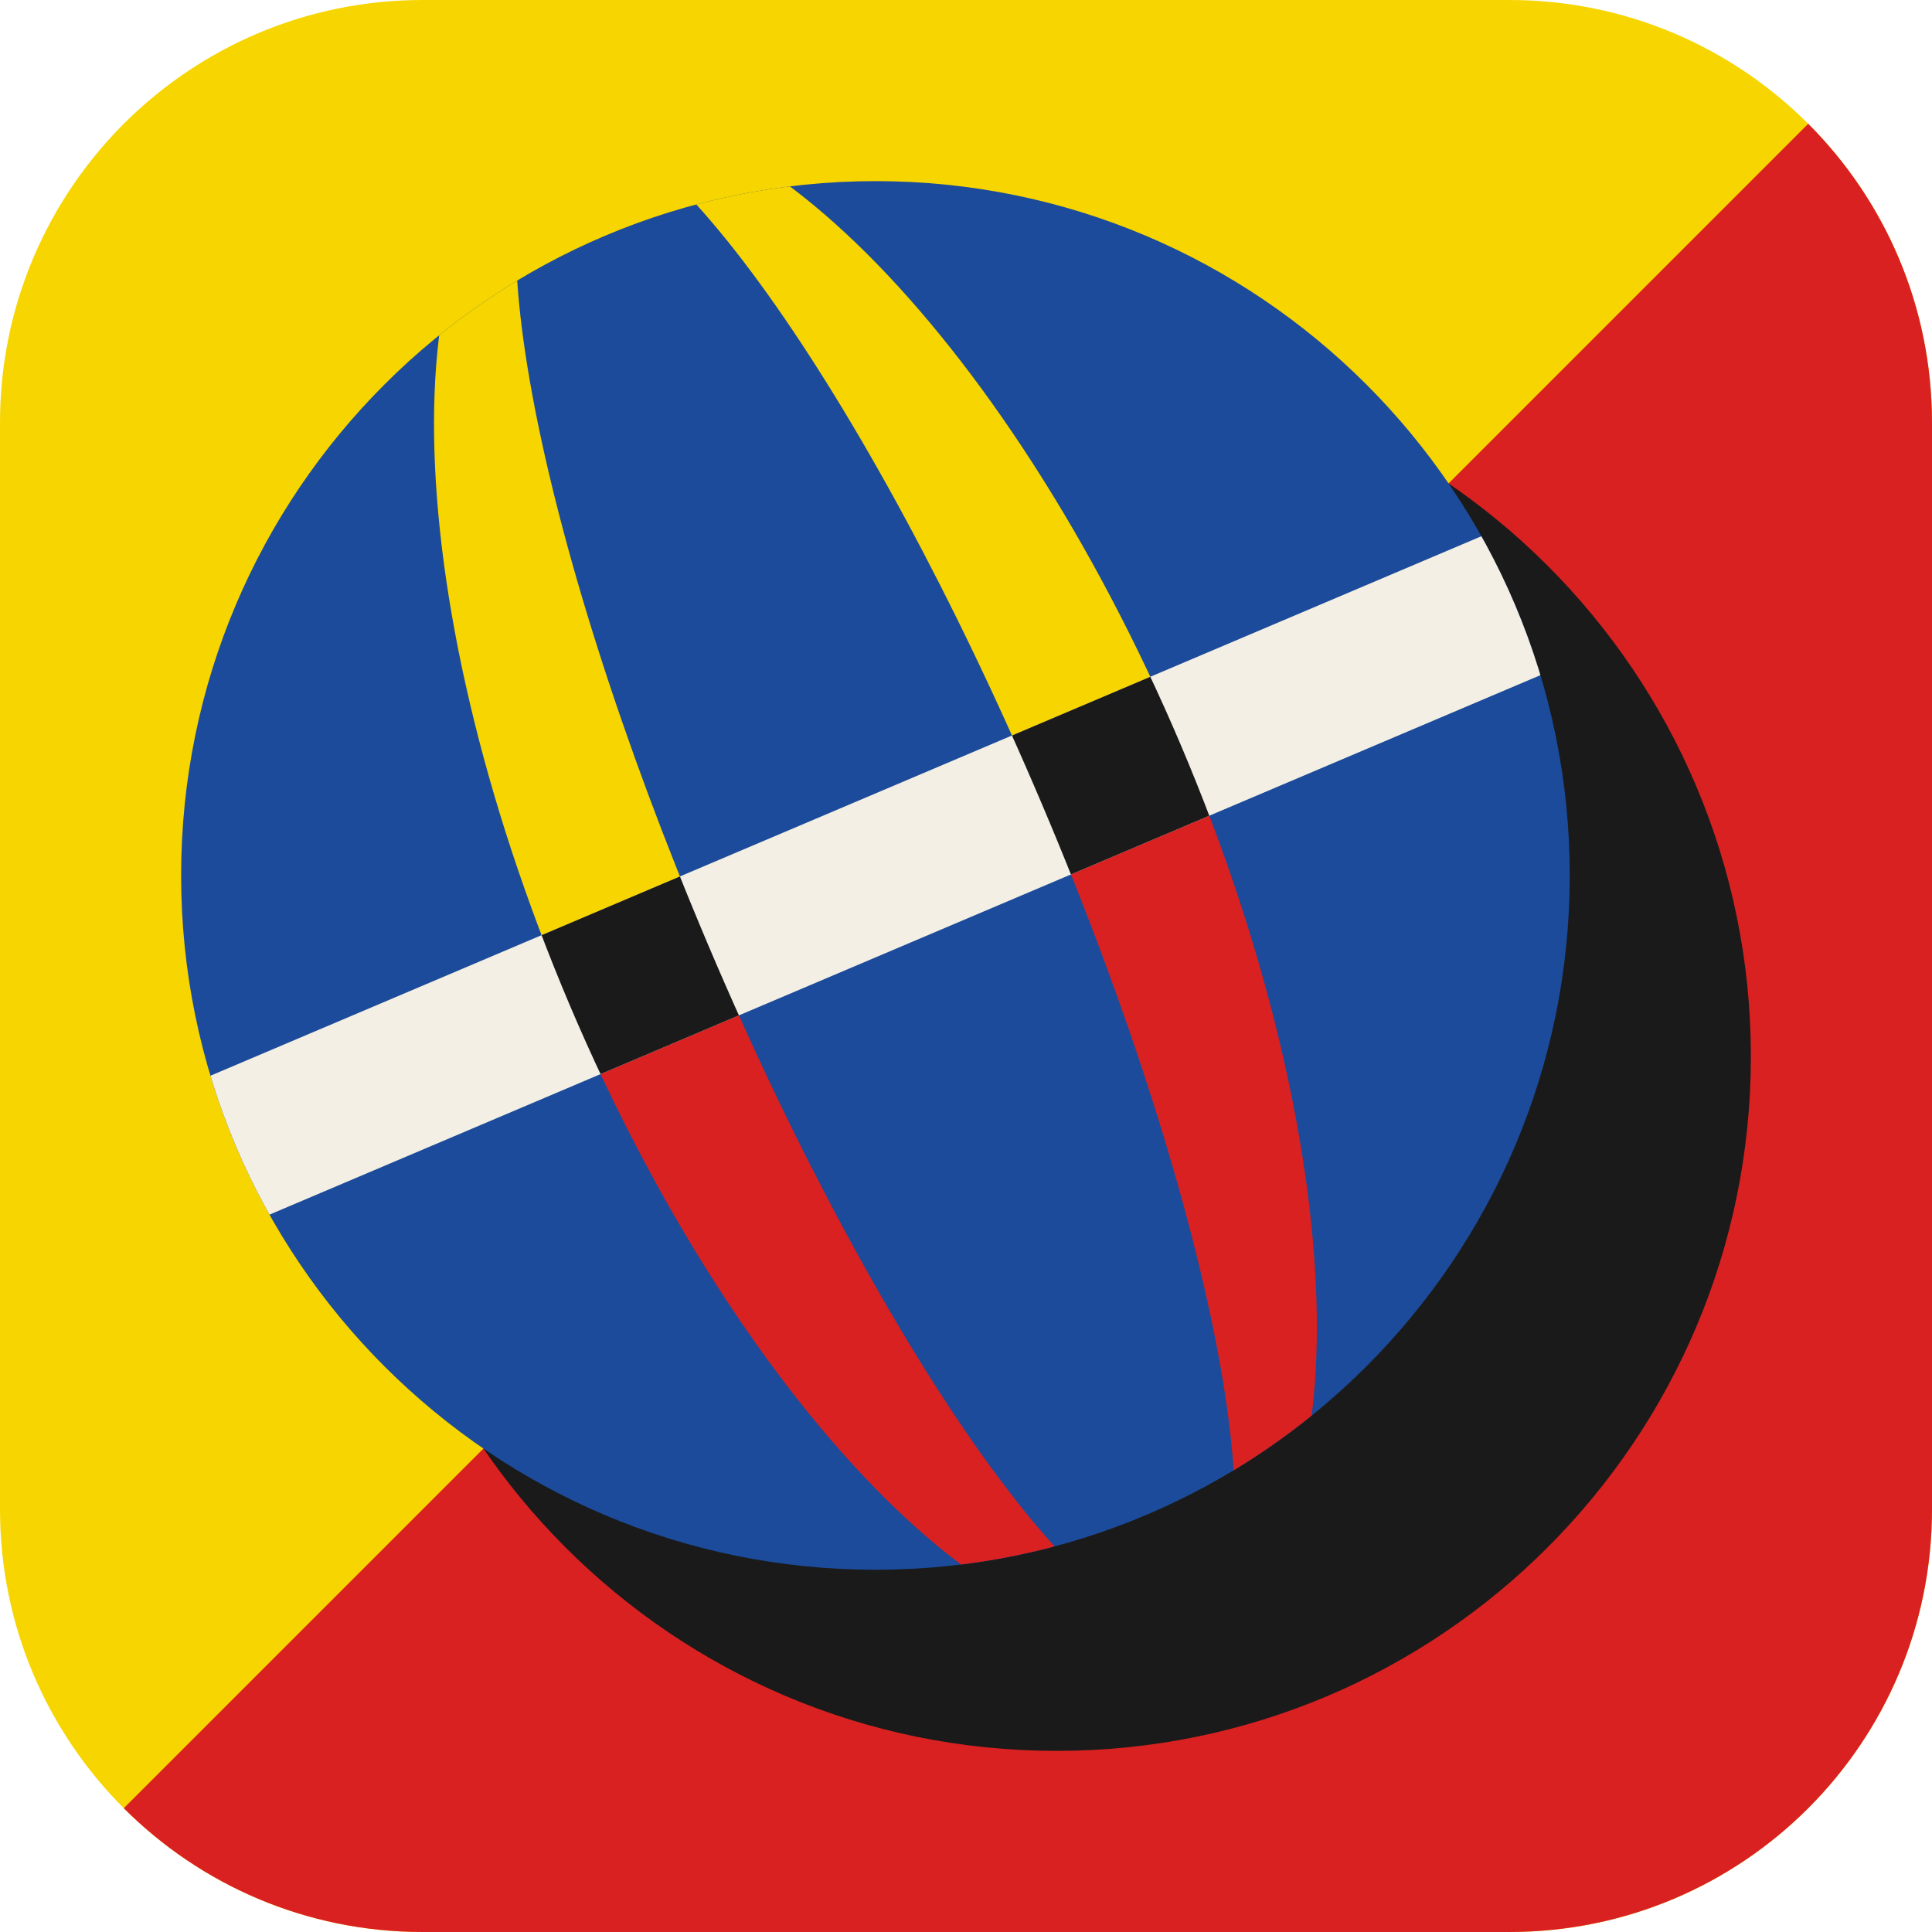
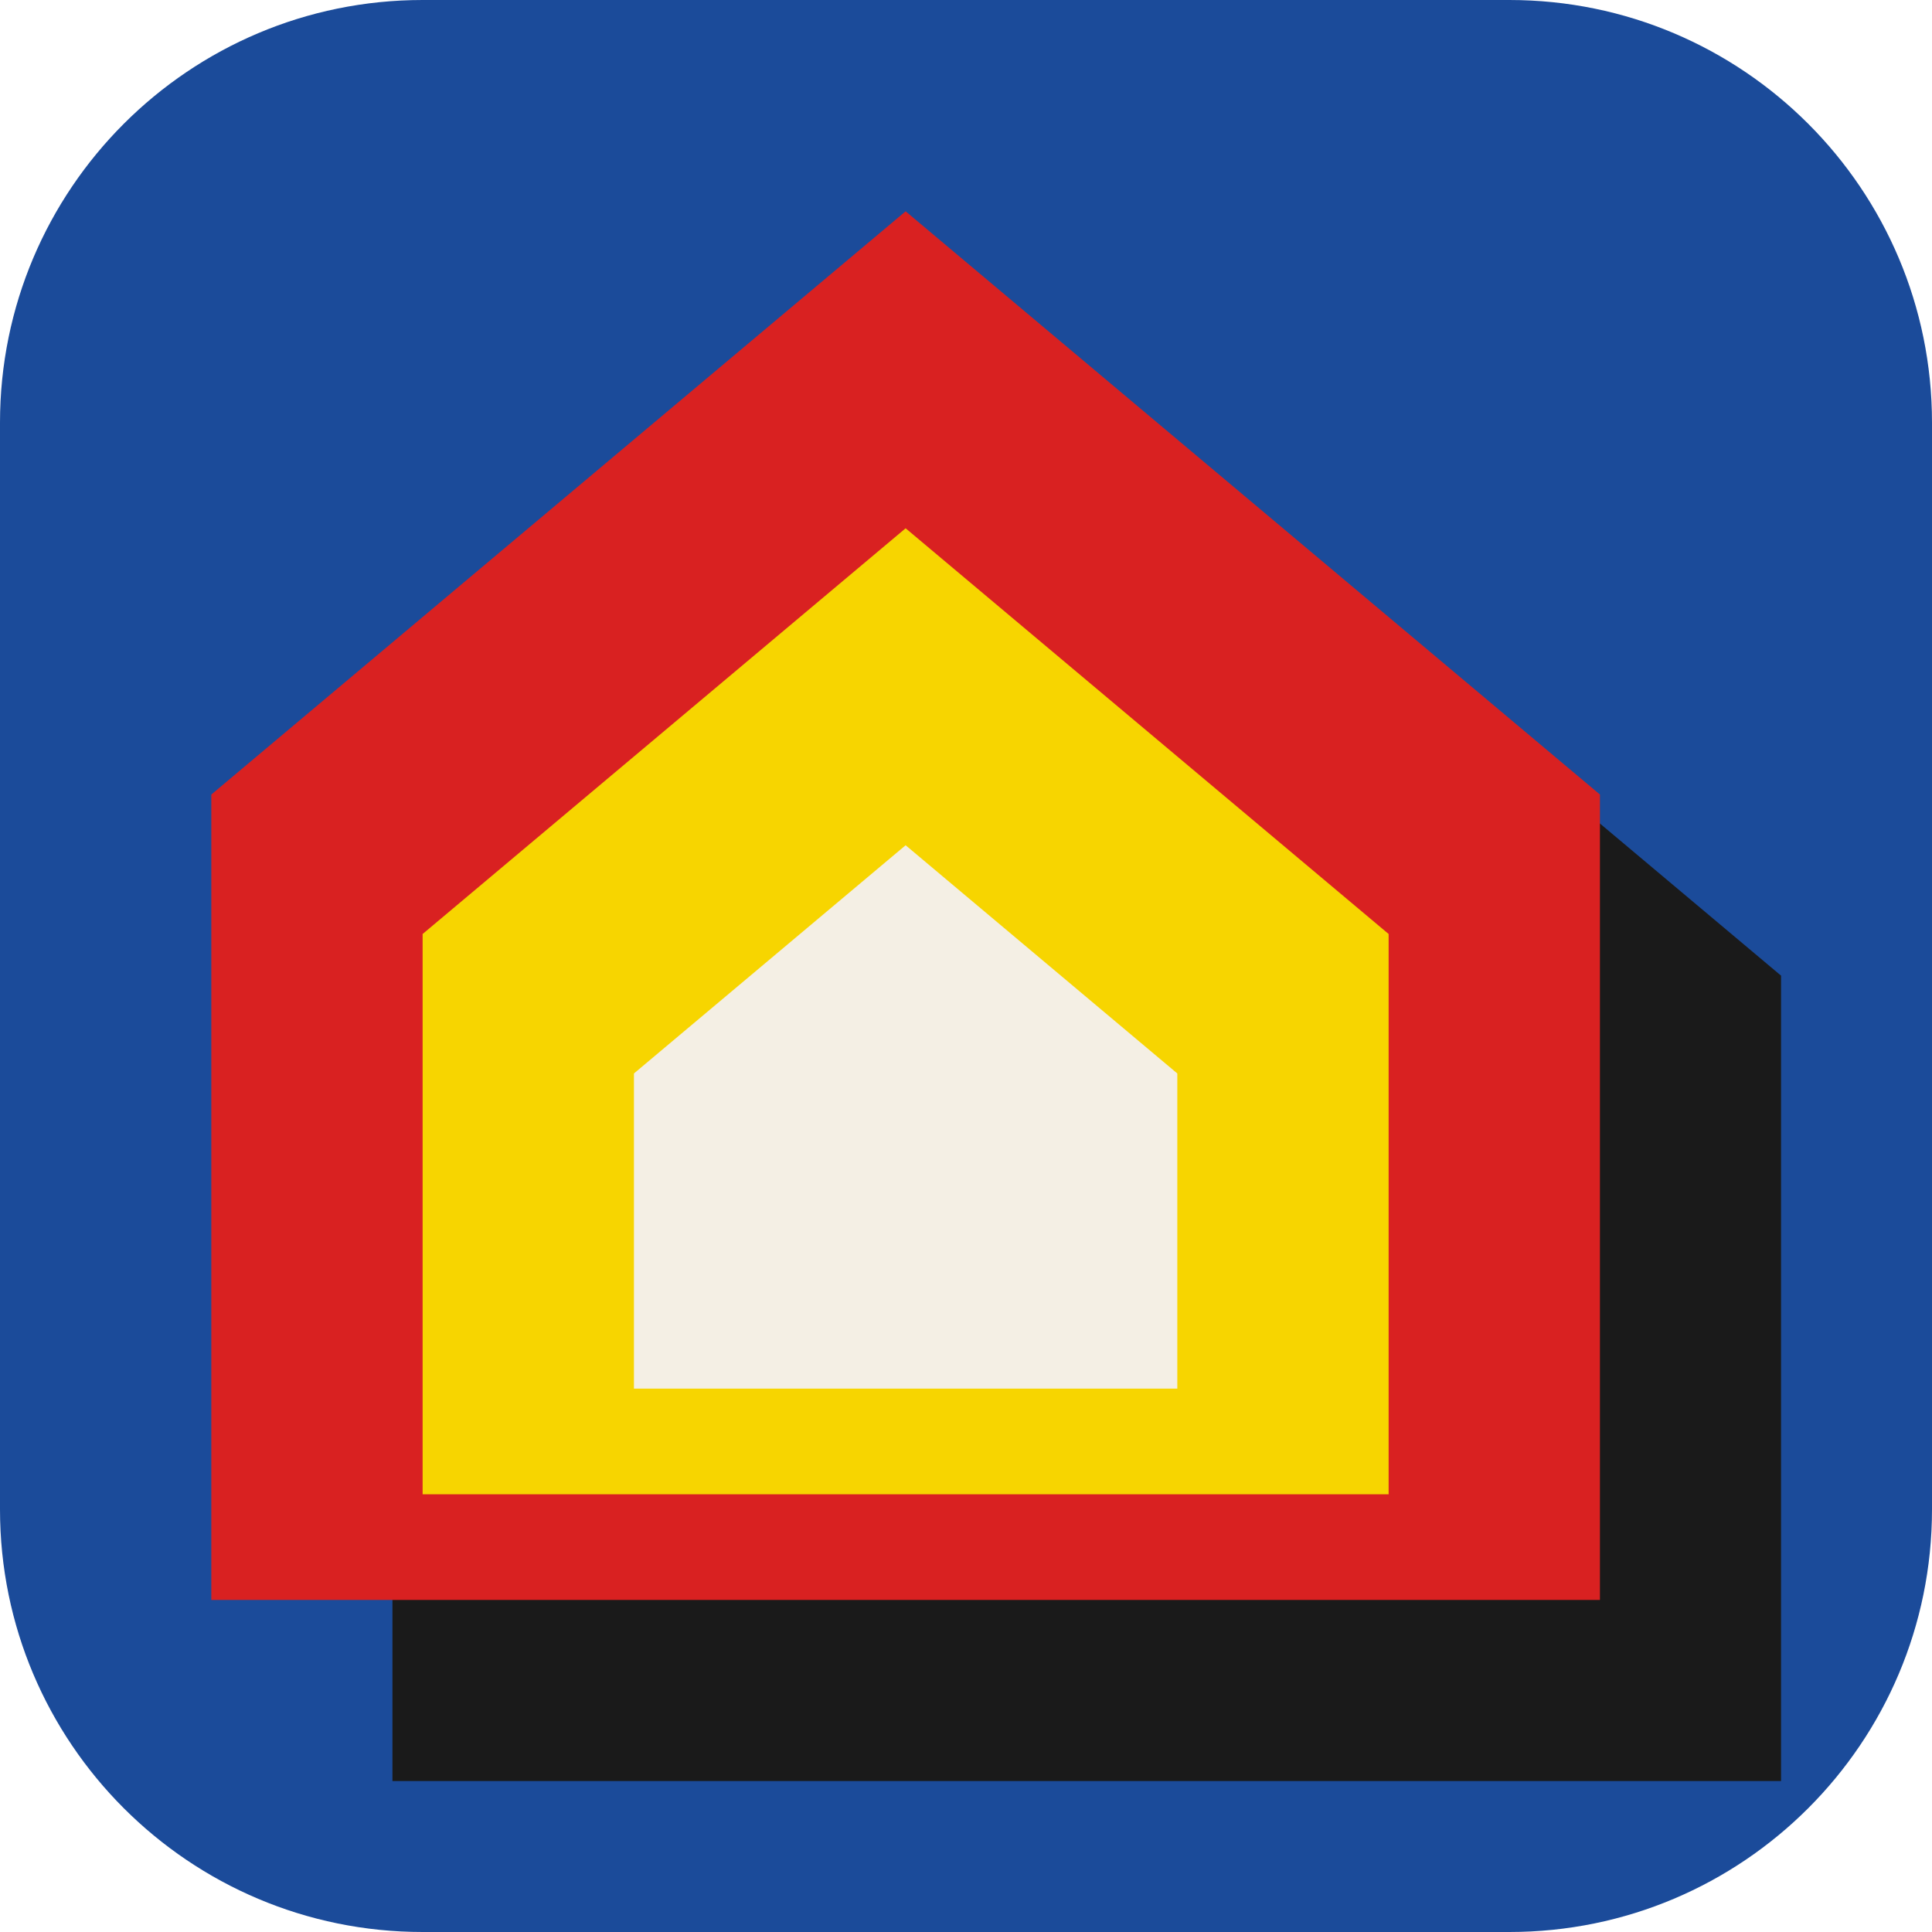
<svg xmlns="http://www.w3.org/2000/svg" viewBox="0 0 64 64">
  <clipPath id="tile">
    <rect width="64" height="64" rx="14" />
  </clipPath>
-   <clipPath id="disc">
-     <circle cx="29" cy="29" r="23" />
-   </clipPath>
-   <clipPath id="north">
-     <rect width="64" height="29" />
-   </clipPath>
-   <clipPath id="south">
-     <rect y="29" width="64" height="35" />
-   </clipPath>
-   <clipPath id="meridian">
-     <path d="M18 29a11 27 0 1 0 22 0a11 27 0 1 0 -22 0ZM23 29a6 27 0 1 0 12 0a6 27 0 1 0 -12 0Z" clip-rule="evenodd" />
-   </clipPath>
  <g clip-path="url(#tile)">
-     <rect width="64" height="64" fill="#F7D500" />
-     <polygon points="64,0 64,64 0,64" fill="#D92121" />
-     <circle cx="35" cy="35" r="23" fill="#1A1A1A" />
-     <g clip-path="url(#disc)">
-       <circle cx="29" cy="29" r="23" fill="#1B4B9A" />
-       <g transform="rotate(-23 29 29)">
-         <path d="M18 29a11 27 0 1 0 22 0a11 27 0 1 0 -22 0ZM23 29a6 27 0 1 0 12 0a6 27 0 1 0 -12 0Z" fill-rule="evenodd" fill="#F7D500" clip-path="url(#north)" />
-         <path d="M18 29a11 27 0 1 0 22 0a11 27 0 1 0 -22 0ZM23 29a6 27 0 1 0 12 0a6 27 0 1 0 -12 0Z" fill-rule="evenodd" fill="#D92121" clip-path="url(#south)" />
-         <rect y="26.5" width="64" height="5" fill="#F4EFE4" />
-         <rect y="26.5" width="64" height="5" fill="#1A1A1A" clip-path="url(#meridian)" />
-       </g>
-     </g>
+     <rect width="64" height="64" fill="#1B4B9A" />
+     <polygon points="13,32.32 36,13 59,32.32 59,59 13,59" fill="#1A1A1A" />
+     <polygon points="7,26.32 30,7 53,26.32 53,53 7,53" fill="#D92121" />
+     <polygon points="14,30.94 30,17.5 46,30.94 46,49.5 14,49.5" fill="#F7D500" />
+     <polygon points="21,35.56 30,28 39,35.56 39,46 21,46" fill="#F4EFE4" />
  </g>
</svg>
